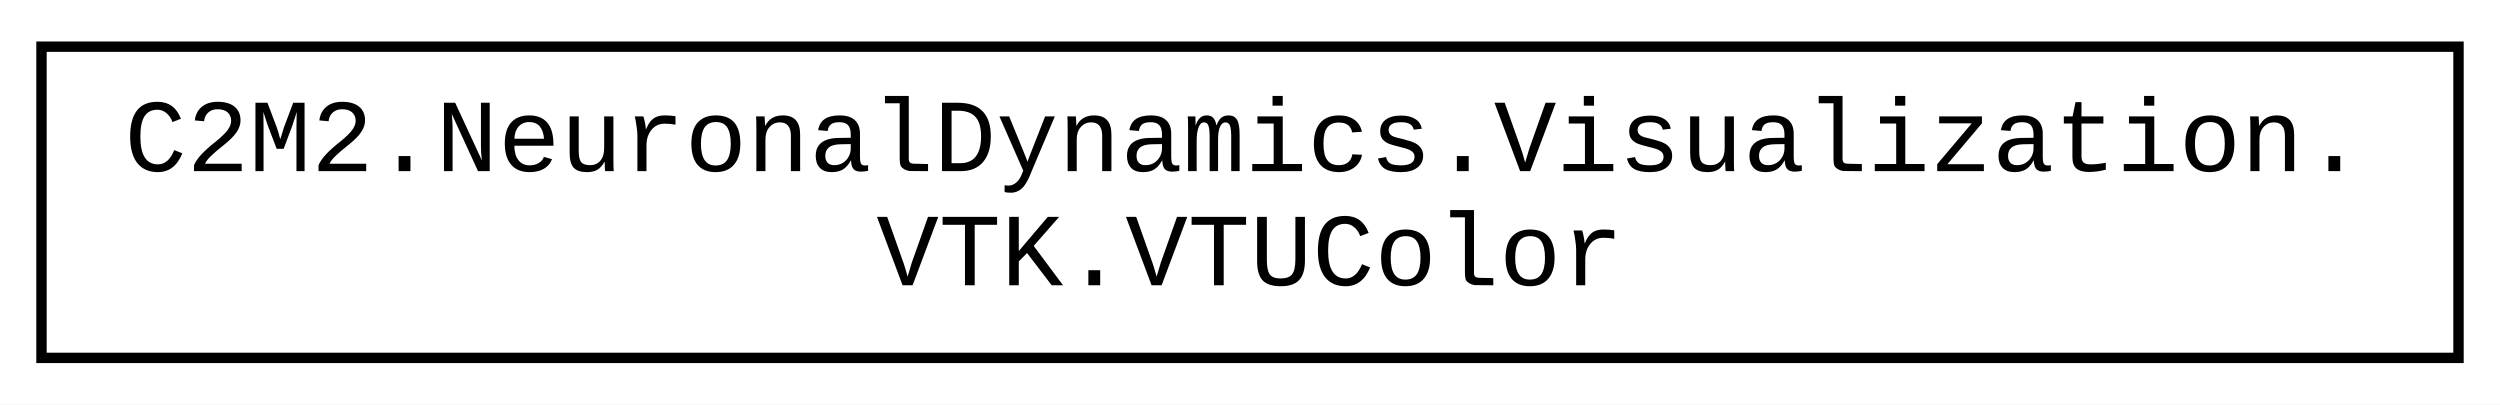
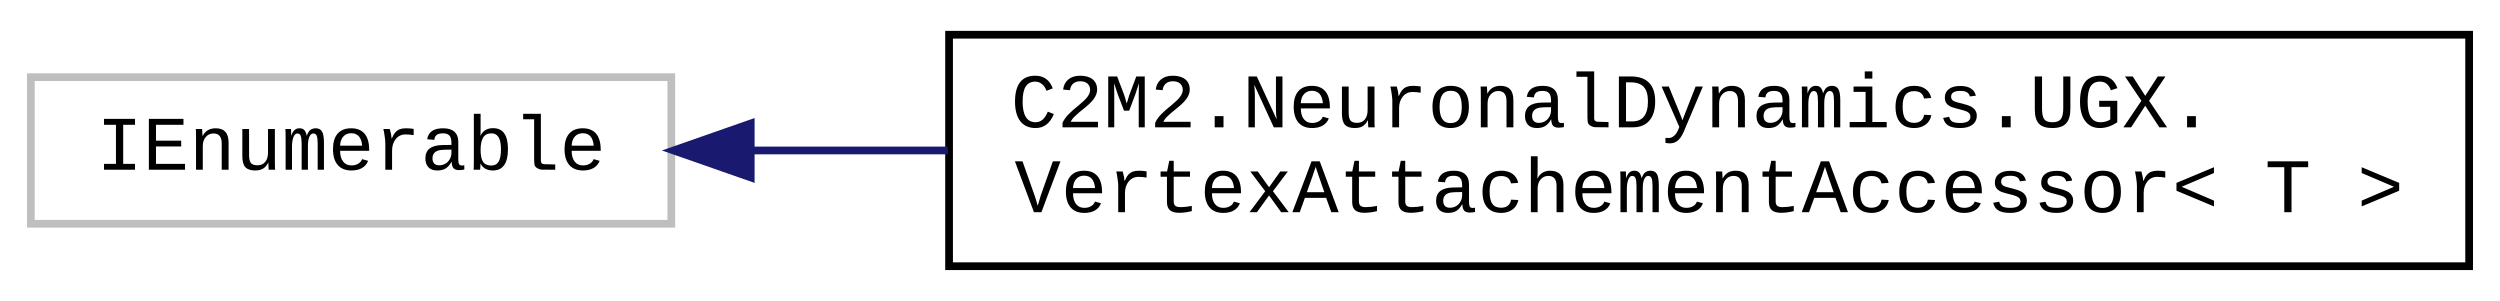
- <svg xmlns="http://www.w3.org/2000/svg" xmlns:xlink="http://www.w3.org/1999/xlink" width="241pt" height="39pt" viewBox="0.00 0.00 241.00 39.00">
+ <svg xmlns="http://www.w3.org/2000/svg" xmlns:xlink="http://www.w3.org/1999/xlink" width="324pt" height="39pt" viewBox="0.00 0.00 324.00 39.00">
  <g id="graph0" class="graph" transform="scale(1 1) rotate(0) translate(4 35)">
-     <polygon fill="white" stroke="none" points="-4,4 -4,-35 237,-35 237,4 -4,4" />
+     <polygon fill="white" stroke="none" points="-4,4 -4,-35 320,-35 320,4 -4,4" />
    <g id="node1" class="node">
      <g id="a_node1">
-         <a xlink:href="d5/da0/class_c2_m2_1_1_neuronal_dynamics_1_1_visualization_1_1_v_t_k_1_1_v_t_u_color.html" target="_top" xlink:title=" ">
-           <polygon fill="white" stroke="black" points="0,-0.5 0,-30.5 233,-30.5 233,-0.5 0,-0.5" />
-           <text text-anchor="start" x="8" y="-18.5" font-family="Courier New" font-size="10.00">C2M2.NeuronalDynamics.Visualization.</text>
-           <text text-anchor="middle" x="116.5" y="-7.5" font-family="Courier New" font-size="10.00">VTK.VTUColor</text>
+         <a xlink:title=" ">
+           <polygon fill="white" stroke="#bfbfbf" points="0,-6 0,-25 83,-25 83,-6 0,-6" />
+           <text text-anchor="middle" x="41.5" y="-13" font-family="Courier New" font-size="10.00">IEnumerable</text>
        </a>
      </g>
    </g>
+     <g id="node2" class="node">
+       <g id="a_node2">
+         <a xlink:href="d7/d8c/class_c2_m2_1_1_neuronal_dynamics_1_1_u_g_x_1_1_vertex_attachement_accessor.html" target="_top" xlink:title="VertexAttachmentAcccesor">
+           <polygon fill="white" stroke="black" points="119,-0.5 119,-30.5 316,-30.5 316,-0.5 119,-0.5" />
+           <text text-anchor="start" x="127" y="-18.5" font-family="Courier New" font-size="10.00">C2M2.NeuronalDynamics.UGX.</text>
+           <text text-anchor="middle" x="217.5" y="-7.5" font-family="Courier New" font-size="10.00">VertexAttachementAccessor&lt; T &gt;</text>
+         </a>
+       </g>
+     </g>
+     <g id="edge1" class="edge">
+       <path fill="none" stroke="midnightblue" d="M93.558,-15.5C101.605,-15.5 110.15,-15.5 118.839,-15.5" />
+       <polygon fill="midnightblue" stroke="midnightblue" points="93.295,-12 83.295,-15.5 93.295,-19 93.295,-12" />
+     </g>
  </g>
</svg>
